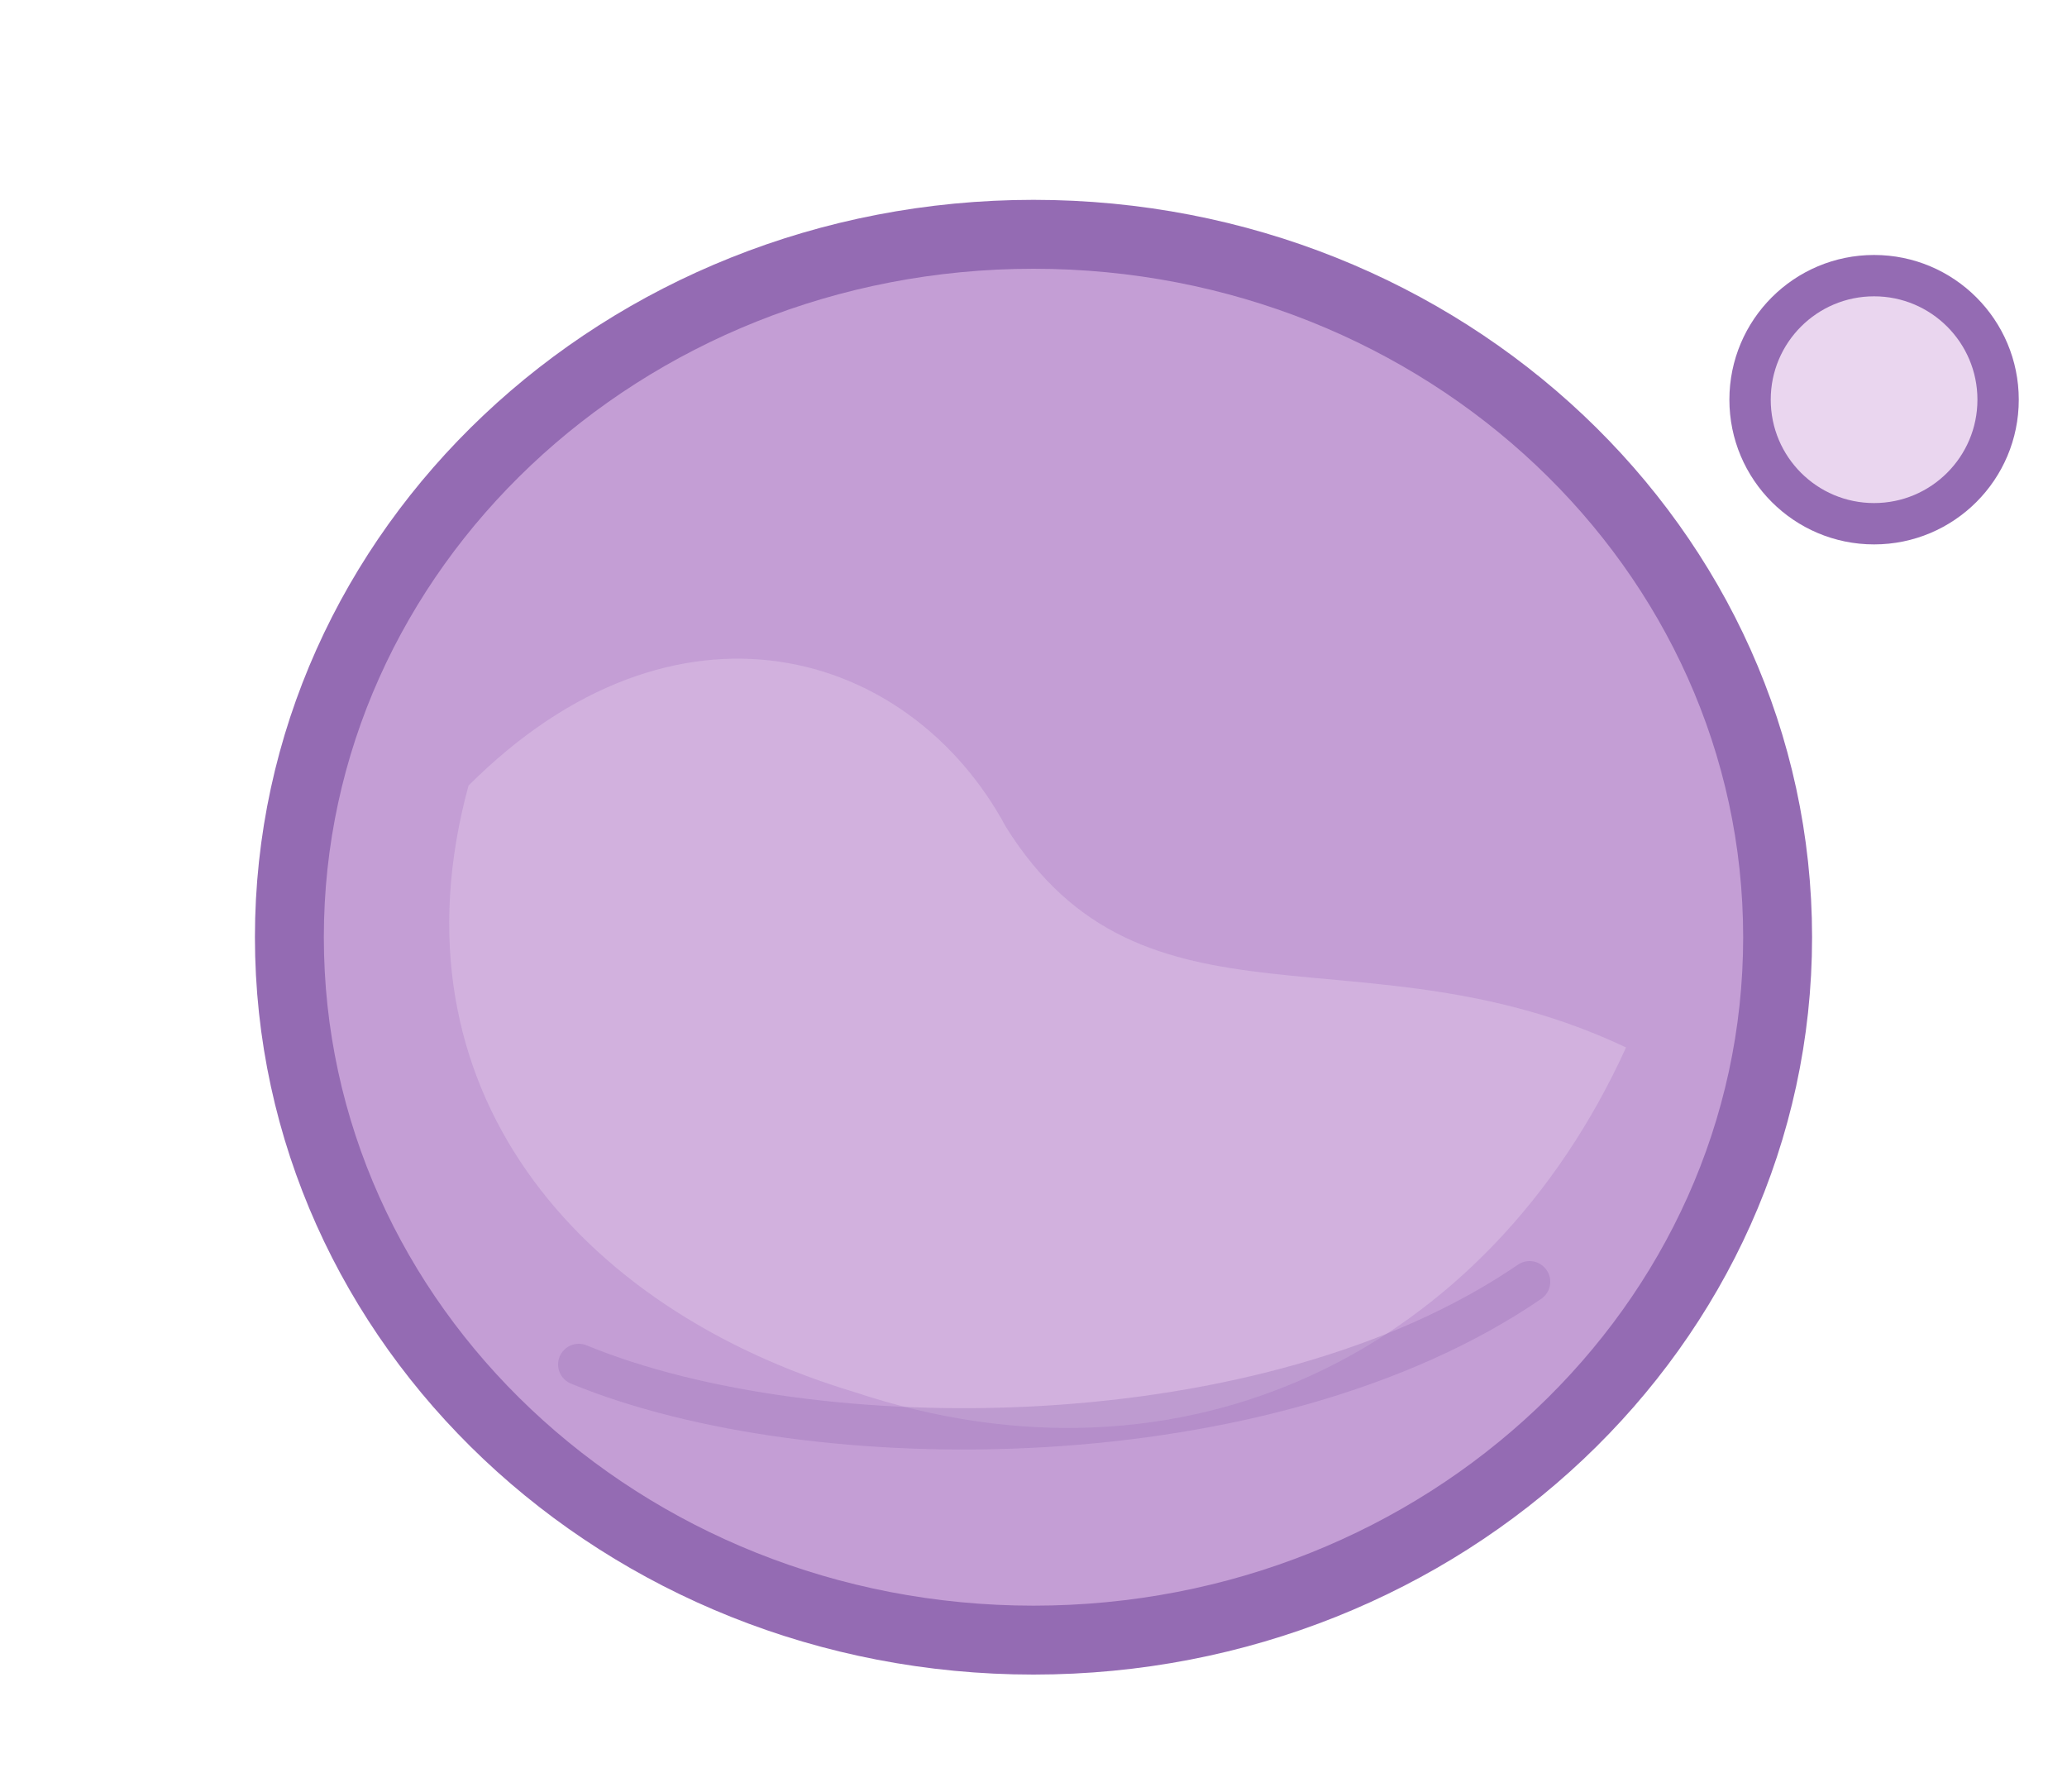
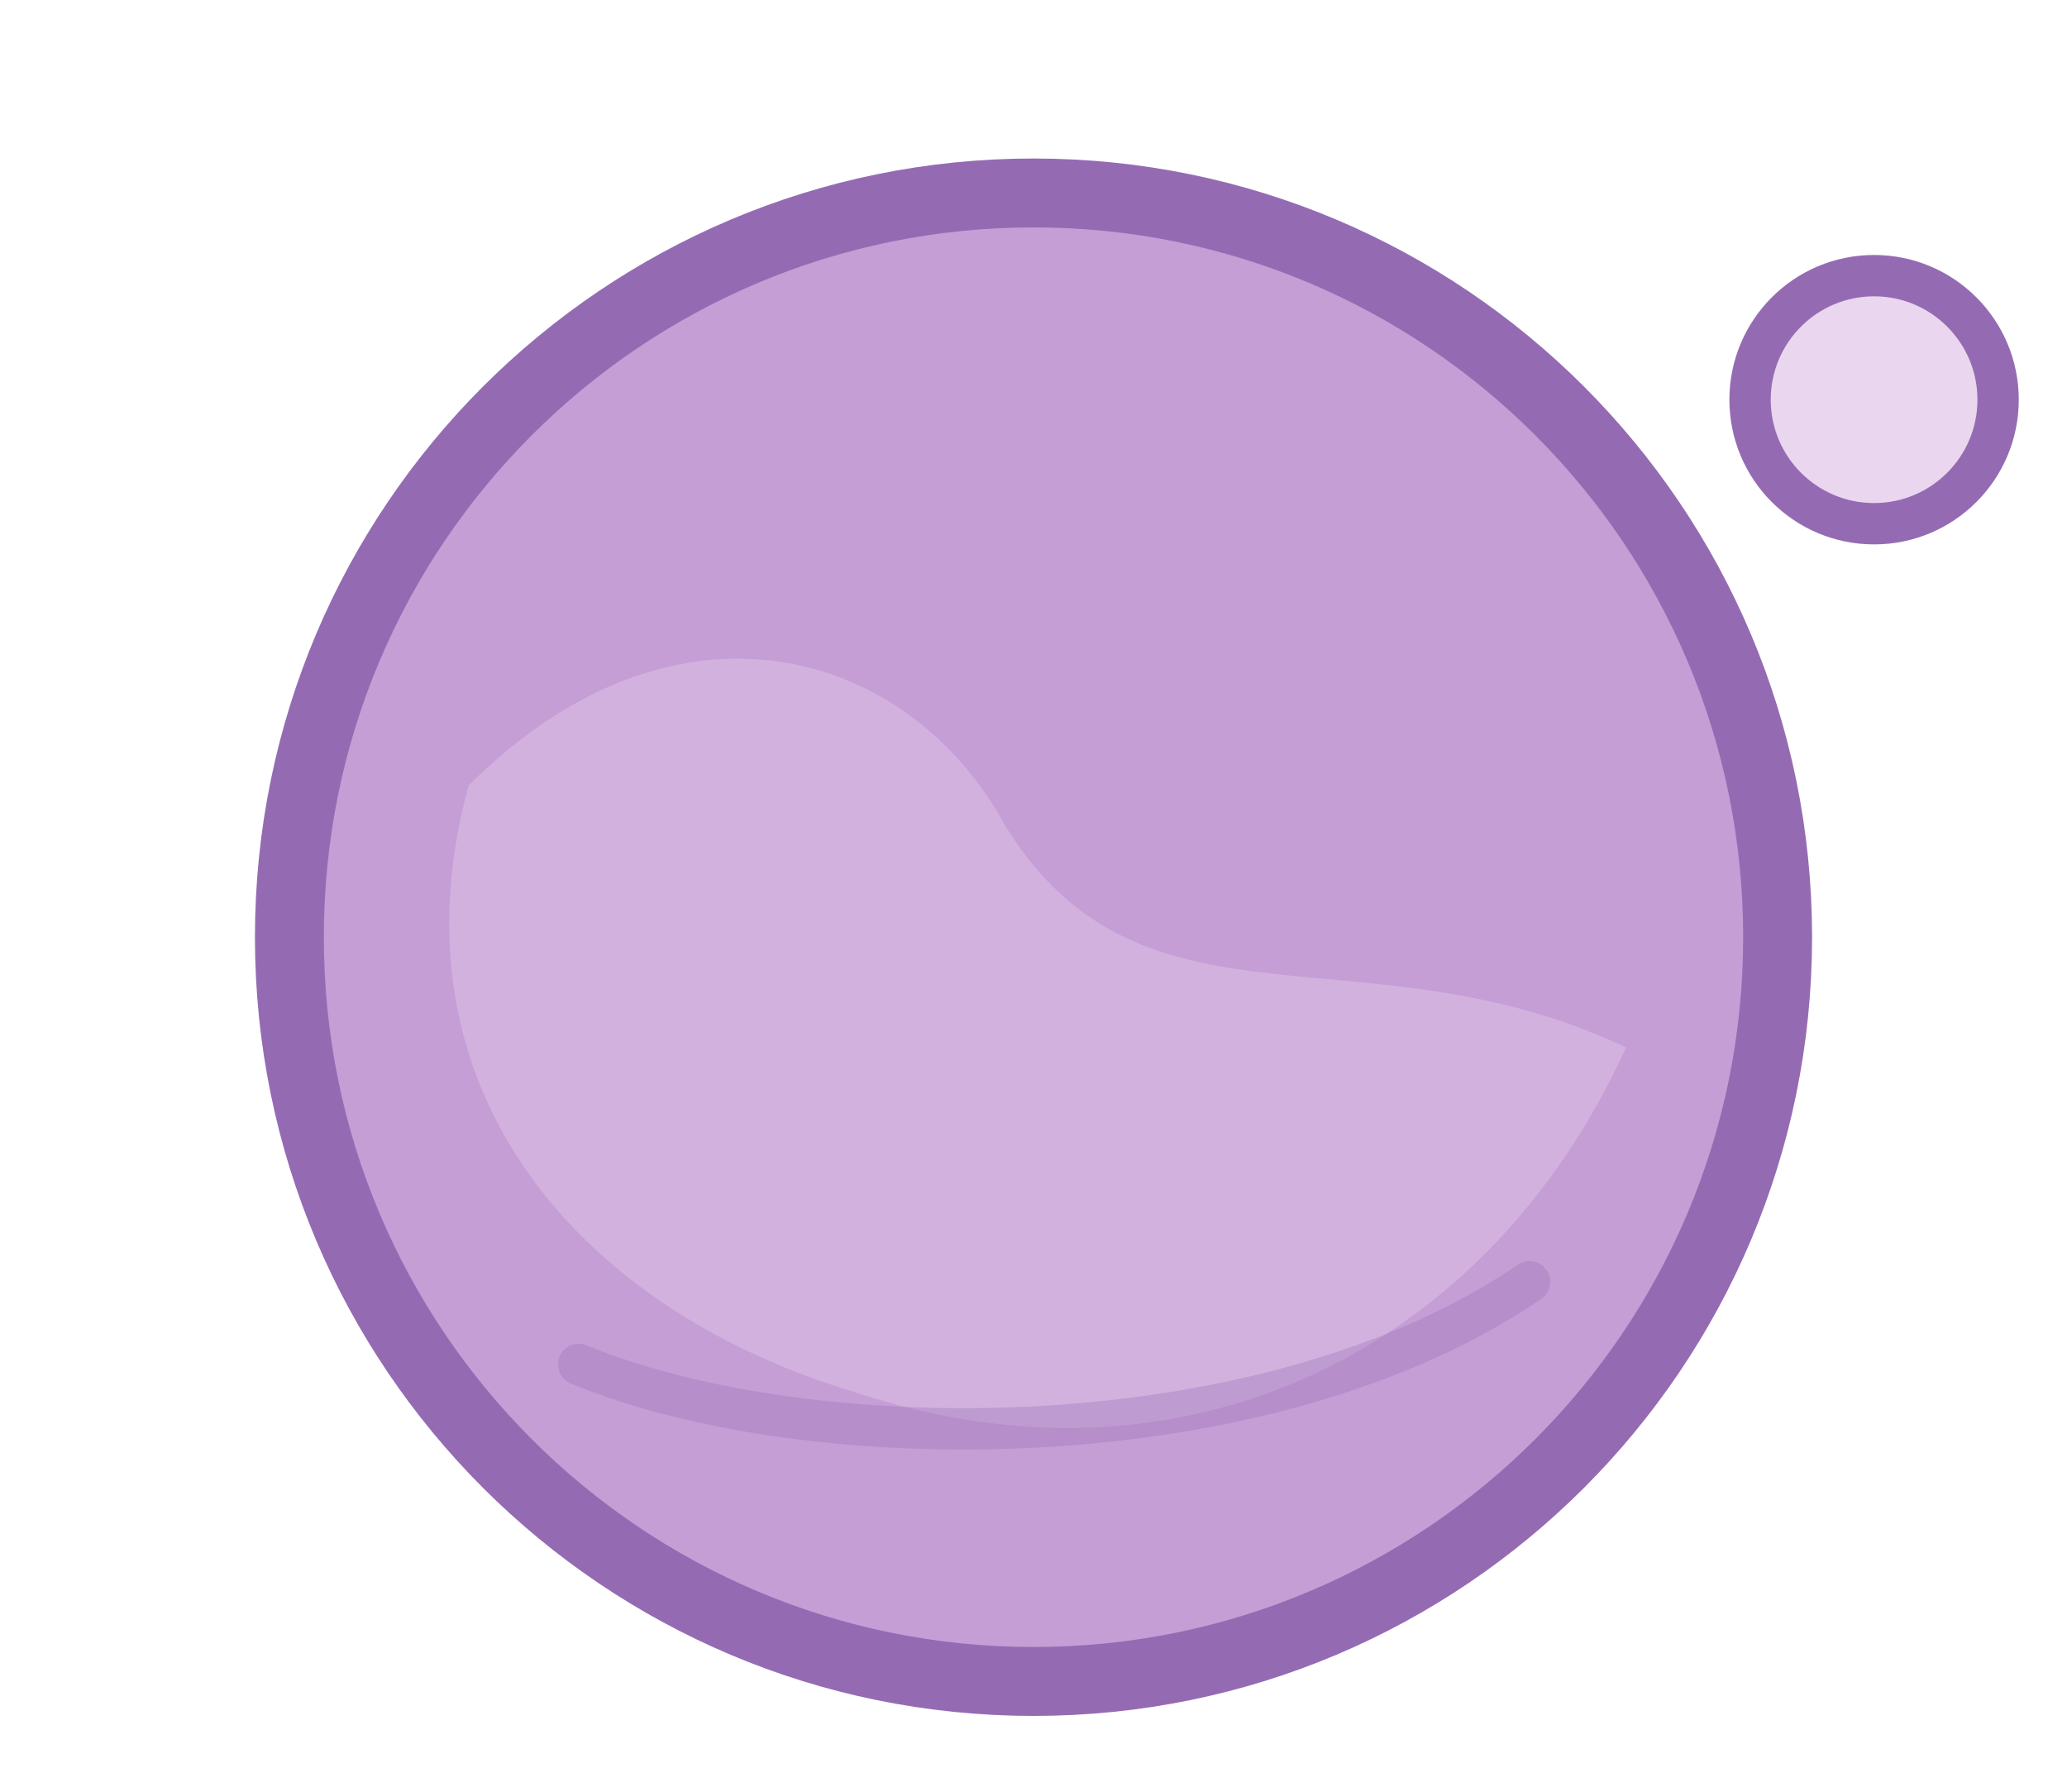
- <svg xmlns="http://www.w3.org/2000/svg" viewBox="25 15 150 130" preserveAspectRatio="xMidYMid meet" aria-hidden="true" focusable="false" class="theme-object" data-variant-silhouette="0" data-variant-palette="2" data-variant-orientation="2" data-variant-surface="4" data-variant-companion="3" data-variant-atmosphere="0" data-visual-axis="orientation" data-visual-value="2" data-visual-scope="self">
+ <svg xmlns="http://www.w3.org/2000/svg" viewBox="25 15 150 130" preserveAspectRatio="xMidYMid meet" aria-hidden="true" focusable="false" class="theme-object" data-variant-silhouette="0" data-variant-palette="2" data-variant-orientation="2" data-variant-surface="4" data-variant-companion="3" data-variant-atmosphere="0" data-visual-axis="orientation" data-visual-value="2" data-visual-scope="self" data-theme-grounding="spherical-v1">
+   <defs>
+     <clipPath id="planet-surface">
+       <circle cx="100" cy="83" r="54" />
+     </clipPath>
+   </defs>
  <g data-visual-axis="palette" data-visual-value="2">
    <g data-visual-axis="atmosphere" data-visual-value="0" />
    <g data-visual-axis="companion" data-visual-value="3">
      <circle cx="161" cy="44" r="9" fill="#ead6ef" stroke="#946bb3" stroke-width="3" />
    </g>
-     <ellipse data-visual-axis="silhouette" data-visual-value="0" data-visual-scope="self" cx="100" cy="83" rx="54" ry="51" fill="rgb(196, 158, 213)" stroke="rgb(148, 107, 179)" stroke-width="5" />
-     <g data-visual-axis="surface" data-visual-value="4" opacity=".6">
+     <ellipse data-visual-axis="silhouette" data-visual-value="0" data-visual-scope="self" cx="100" cy="83" rx="54" ry="54" fill="rgb(196, 158, 213)" stroke="rgb(148, 107, 179)" stroke-width="5" />
+     <g data-visual-axis="surface" data-visual-value="4" opacity=".6" clip-path="url(#planet-surface)">
      <path class="theme-detail" d="M59 72C74 57 91 62 98 75C108 91 124 82 143 91C133 113 111 124 87 116C67 110 53 94 59 72Z" fill="#ead6ef" opacity=".58" />
    </g>
-     <path class="theme-detail" d="M67 114C84 121 117 121 136 108" fill="none" stroke="#946bb3" stroke-width="3" stroke-linecap="round" opacity=".32" />
+     <path class="theme-detail" d="M67 114C84 121 117 121 136 108" fill="none" stroke="#946bb3" stroke-width="3" stroke-linecap="round" opacity=".32" clip-path="url(#planet-surface)" />
  </g>
  <rect data-theme-content-area="content" x="60" y="52" width="80" height="64" fill="none" stroke="none" />
</svg>
